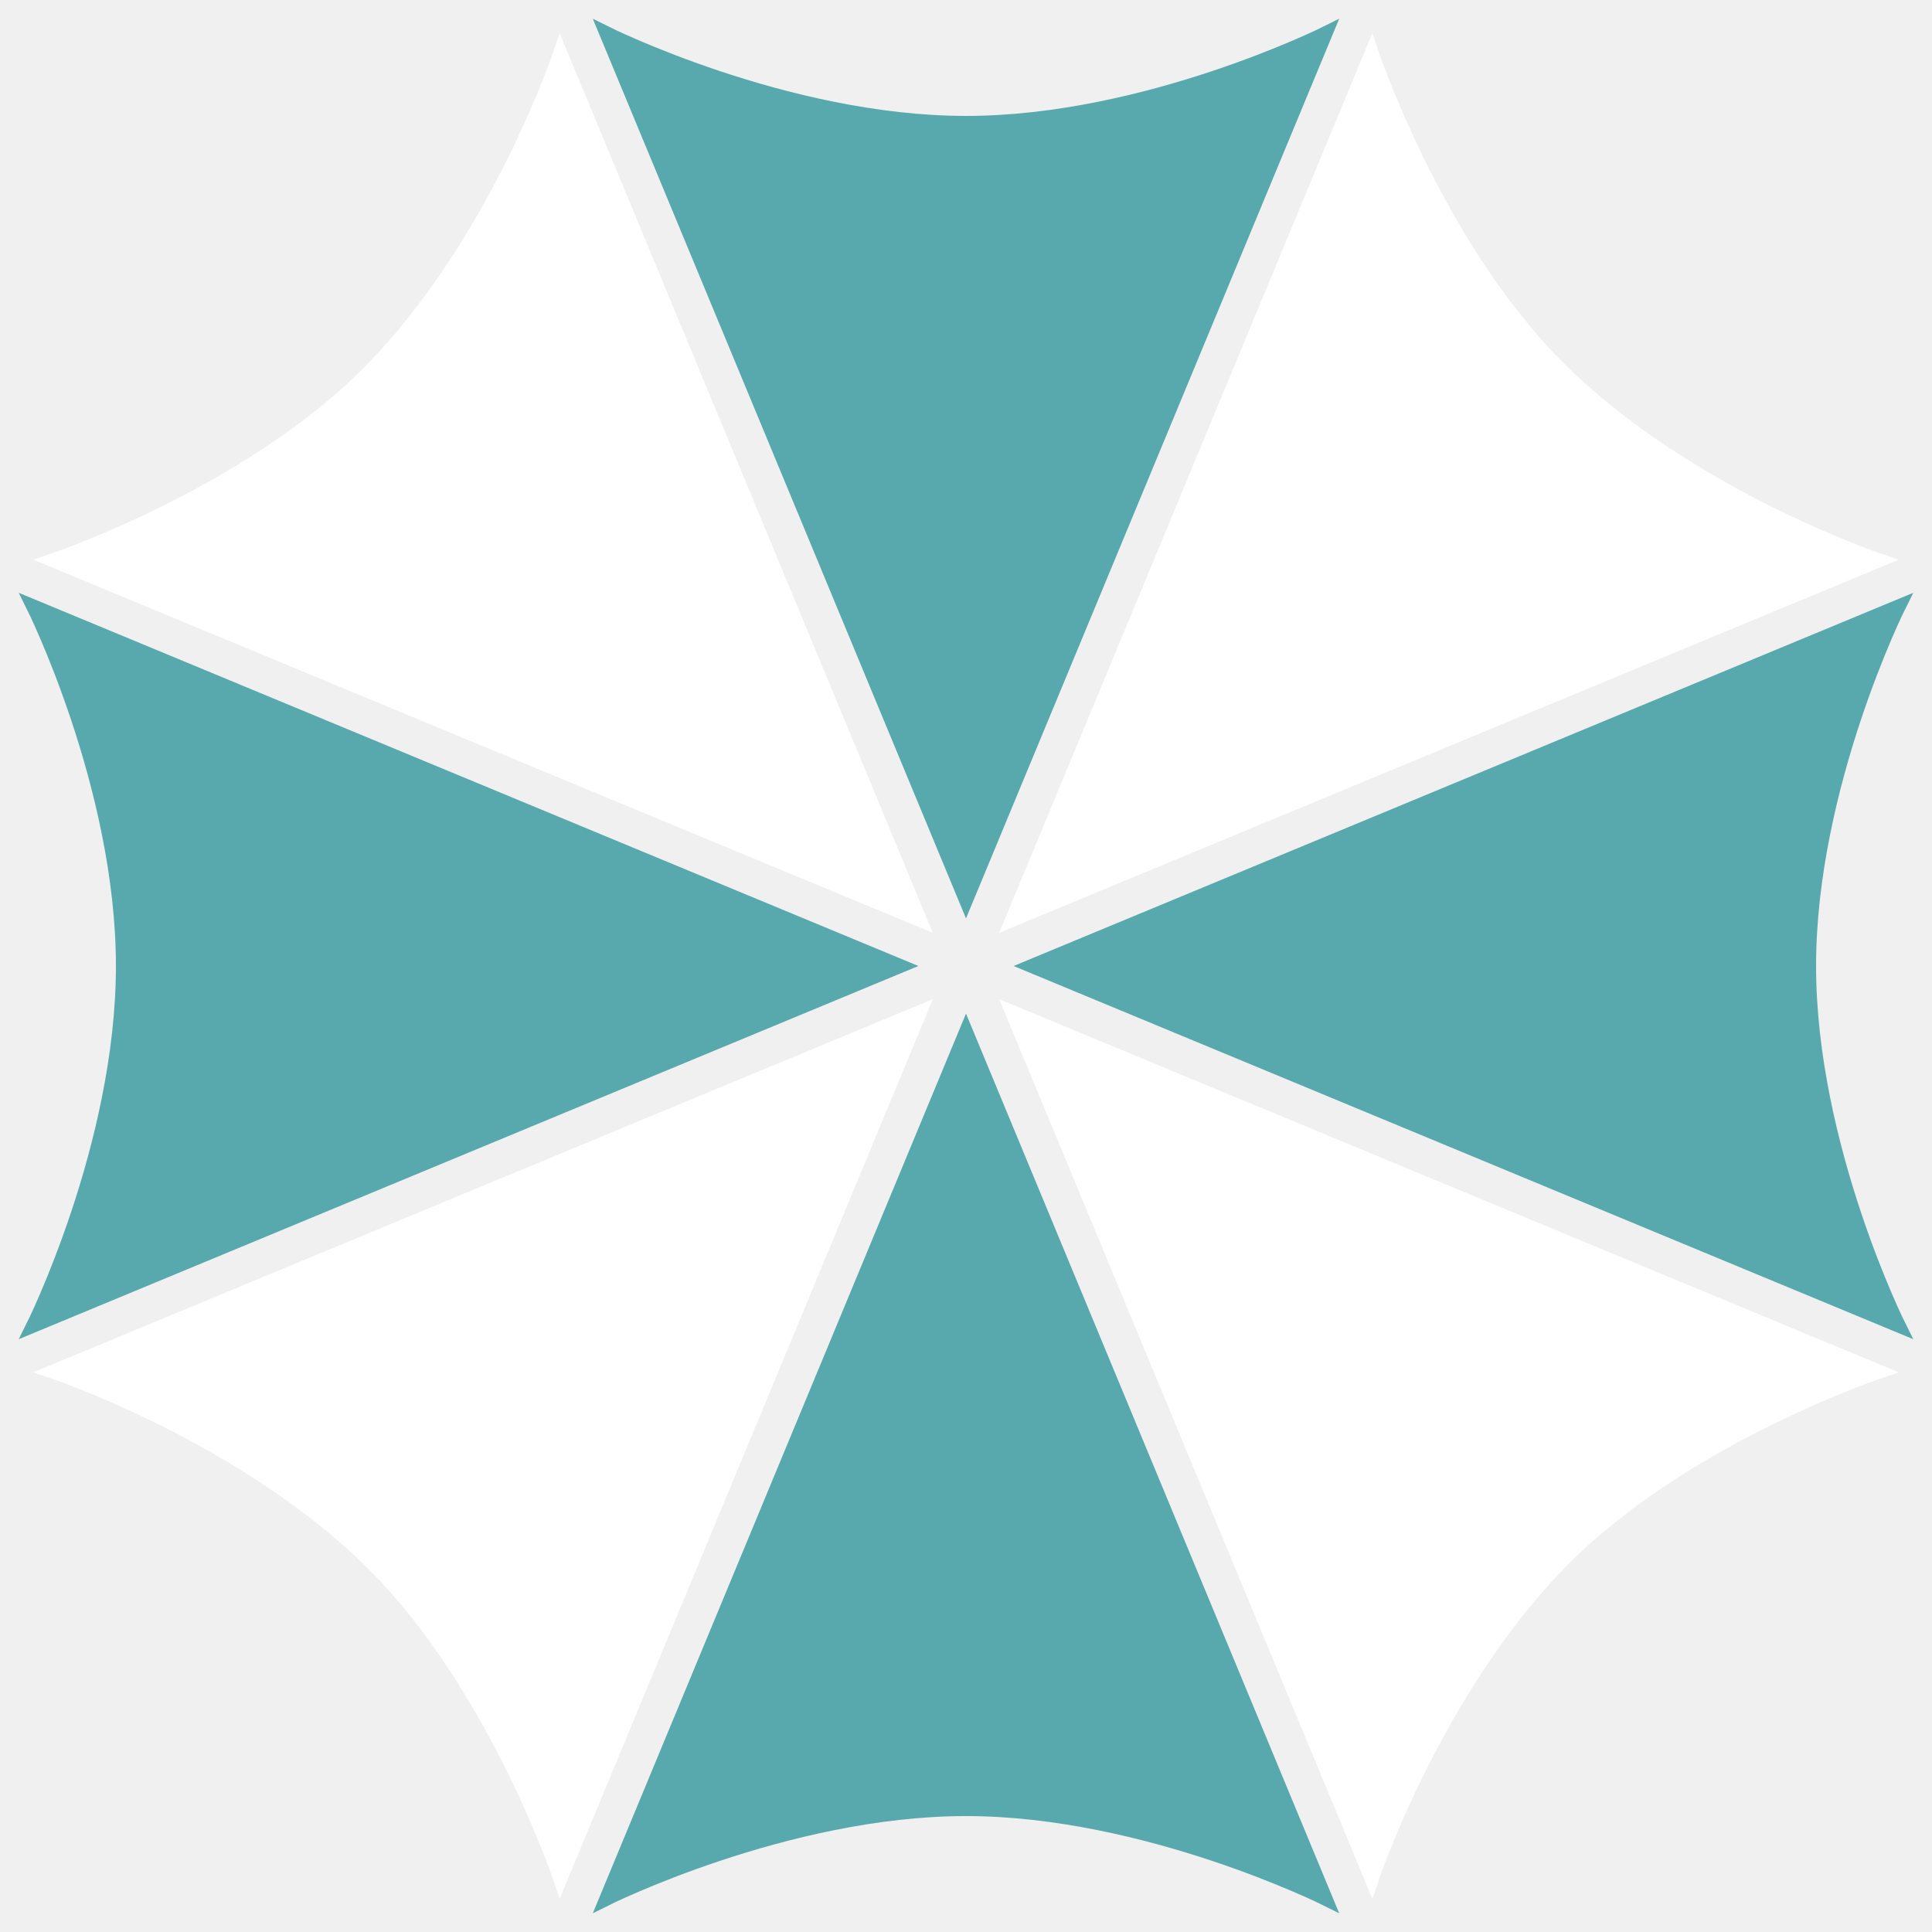
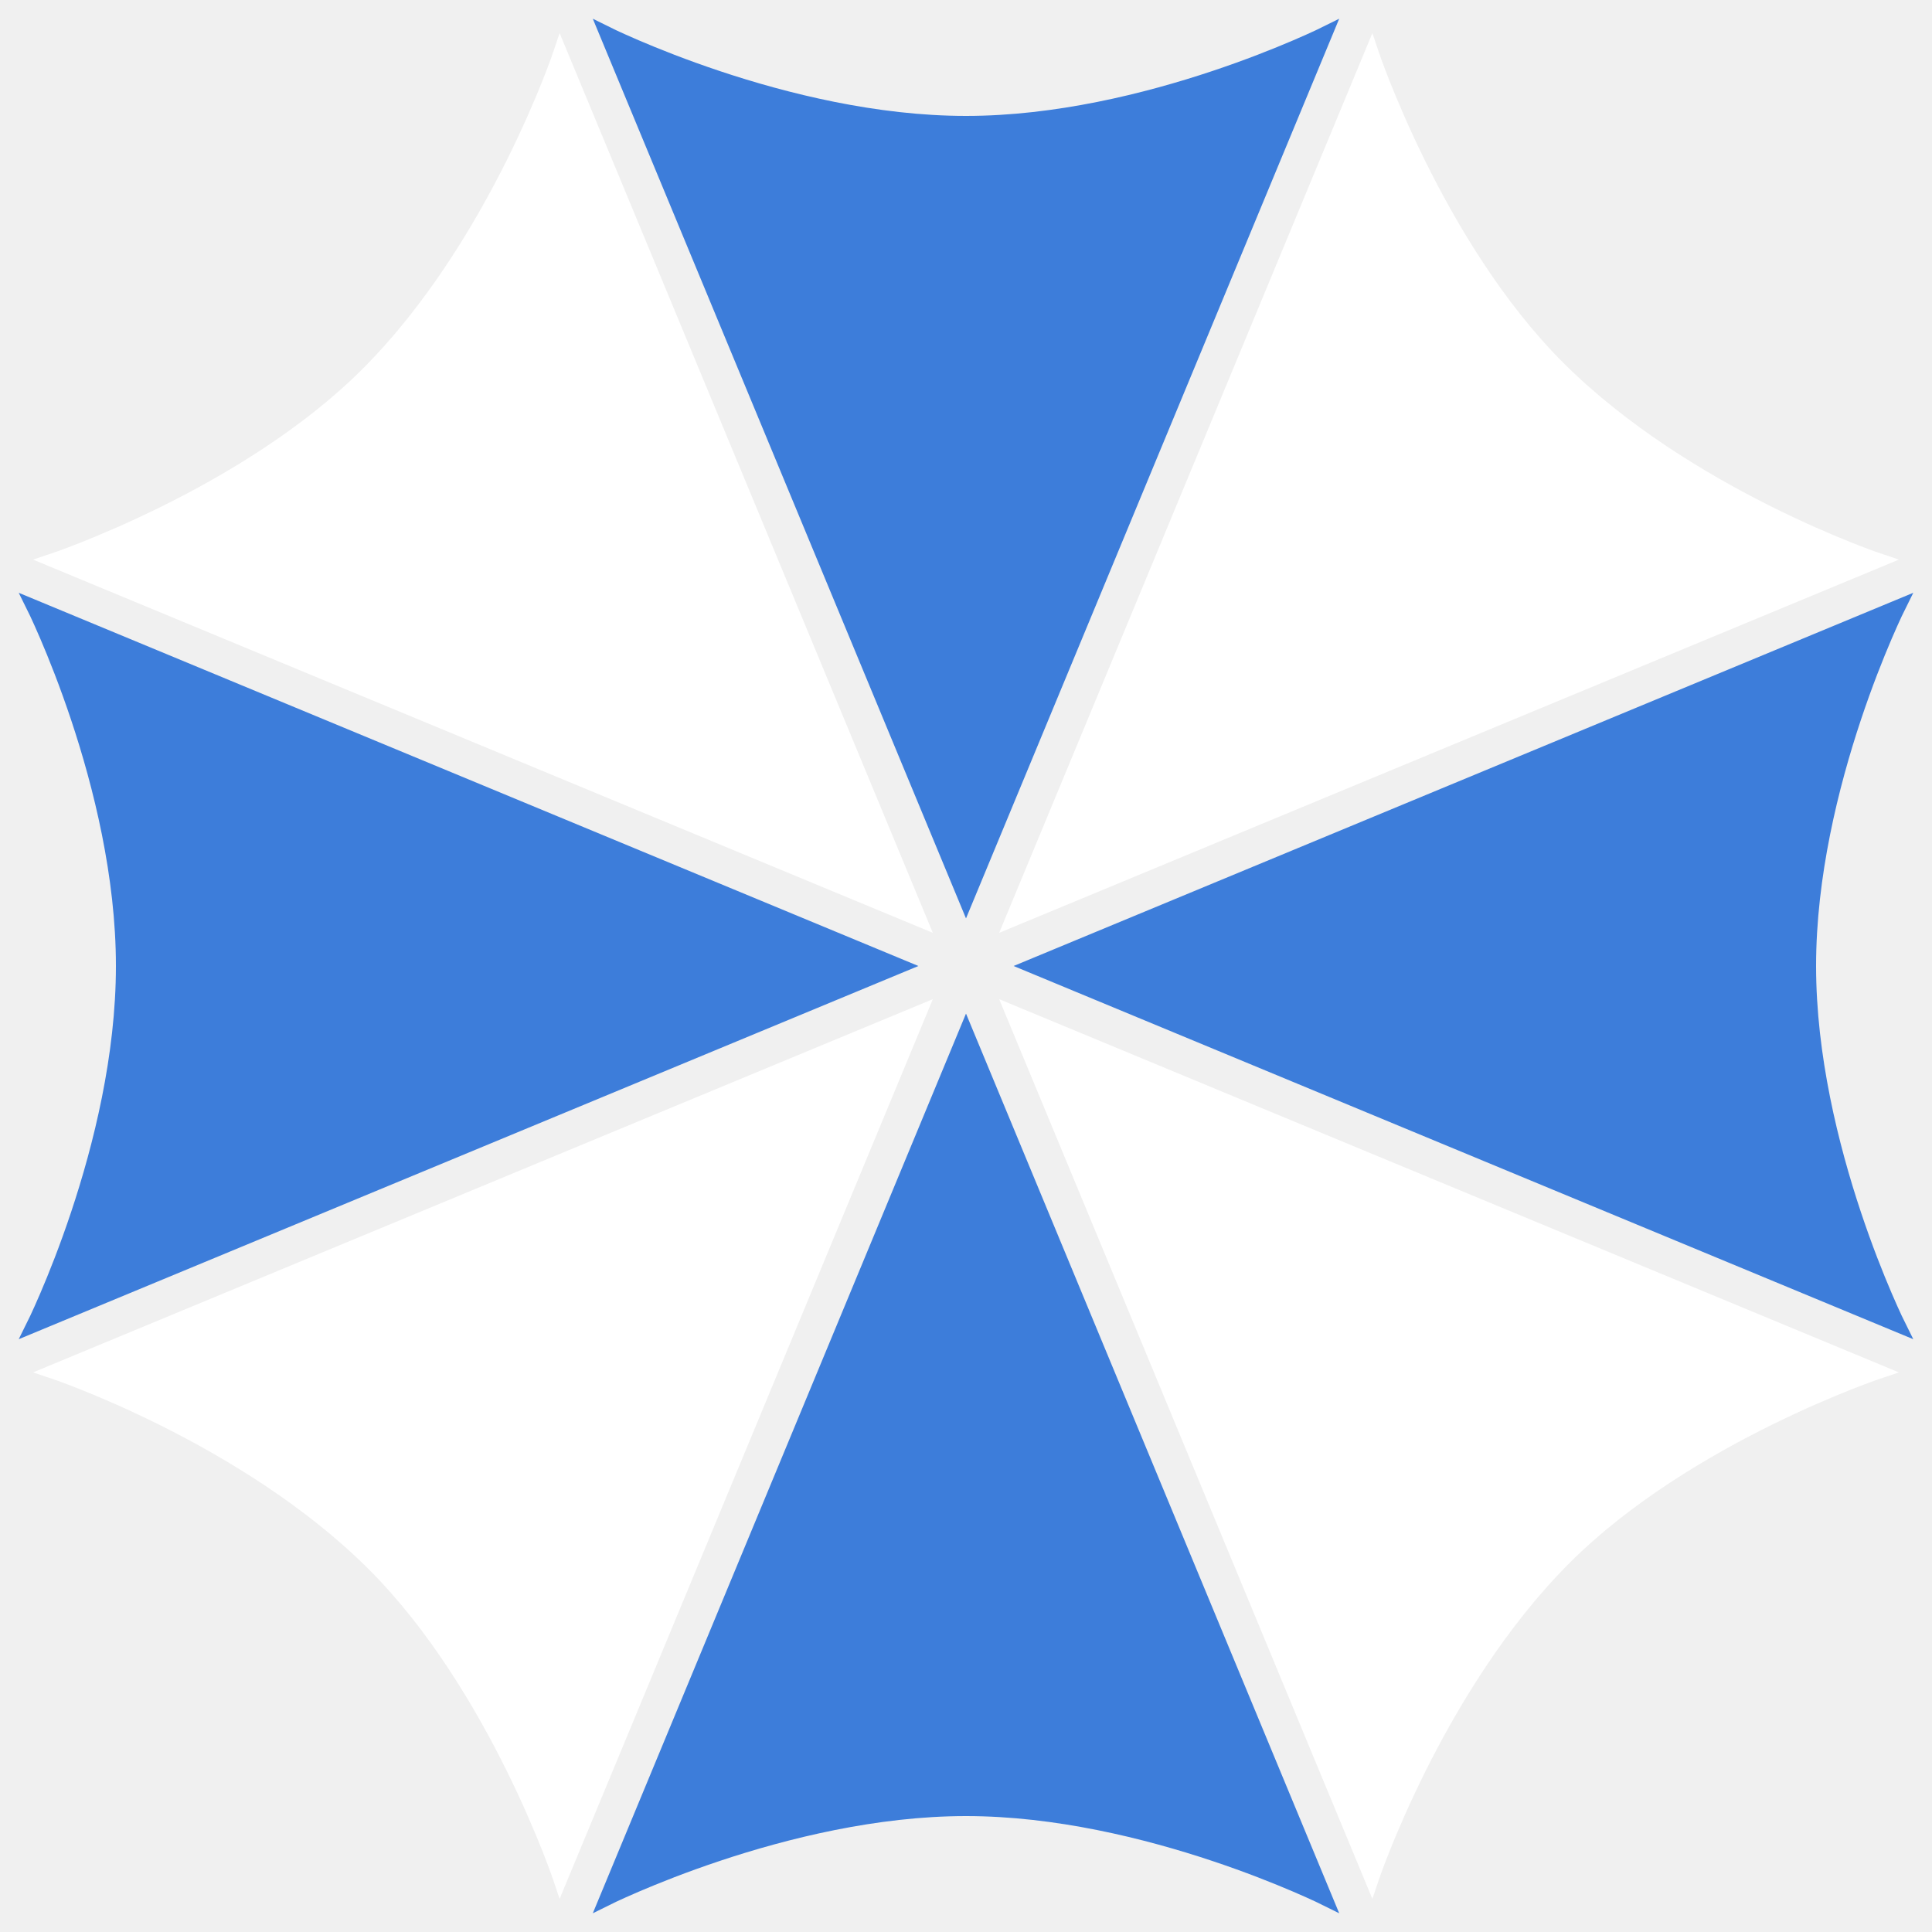
<svg xmlns="http://www.w3.org/2000/svg" xmlns:xlink="http://www.w3.org/1999/xlink" width="300px" height="300px" stroke-width="2">
-   <radialGradient id="aqua" cx="150" cy="150" r="150" gradientUnits="userSpaceOnUse">
-     <stop stop-color="#57A9AE" offset=".3" />
-     <stop stop-color="#57A9AE" offset=".7" />
+   <radialGradient id="blue" cx="150" cy="150" r="150" gradientUnits="userSpaceOnUse">
+     <stop stop-color="#3D7DDA" offset=".3" />
+     <stop stop-color="#3D7DDA" offset=".7" />
  </radialGradient>
  <radialGradient id="white" cx="150" cy="150" r="150" gradientUnits="userSpaceOnUse">
    <stop stop-color="white" offset=".3" />
    <stop stop-color="white" offset=".6" />
    <stop stop-color="white" offset=".9" />
  </radialGradient>
  <g id="a">
    <g id="b">
-       <path d="m206 5s-28 14-56 14-56-14-56-14l56 135z" fill="url(#aqua)" stroke="#57A9AE" />
+       <path d="m206 5s-28 14-56 14-56-14-56-14l56 135z" fill="url(#blue)" stroke="#3D7DDA" />
      <path d="m87 8s-10 30-30 50c-19 19-49 29-49 29l135 56z" fill="url(#white)" stroke="white" />
    </g>
    <use transform="rotate(90,150,150)" xlink:href="#b" />
  </g>
  <use transform="rotate(180,150,150)" xlink:href="#a" />
</svg>
